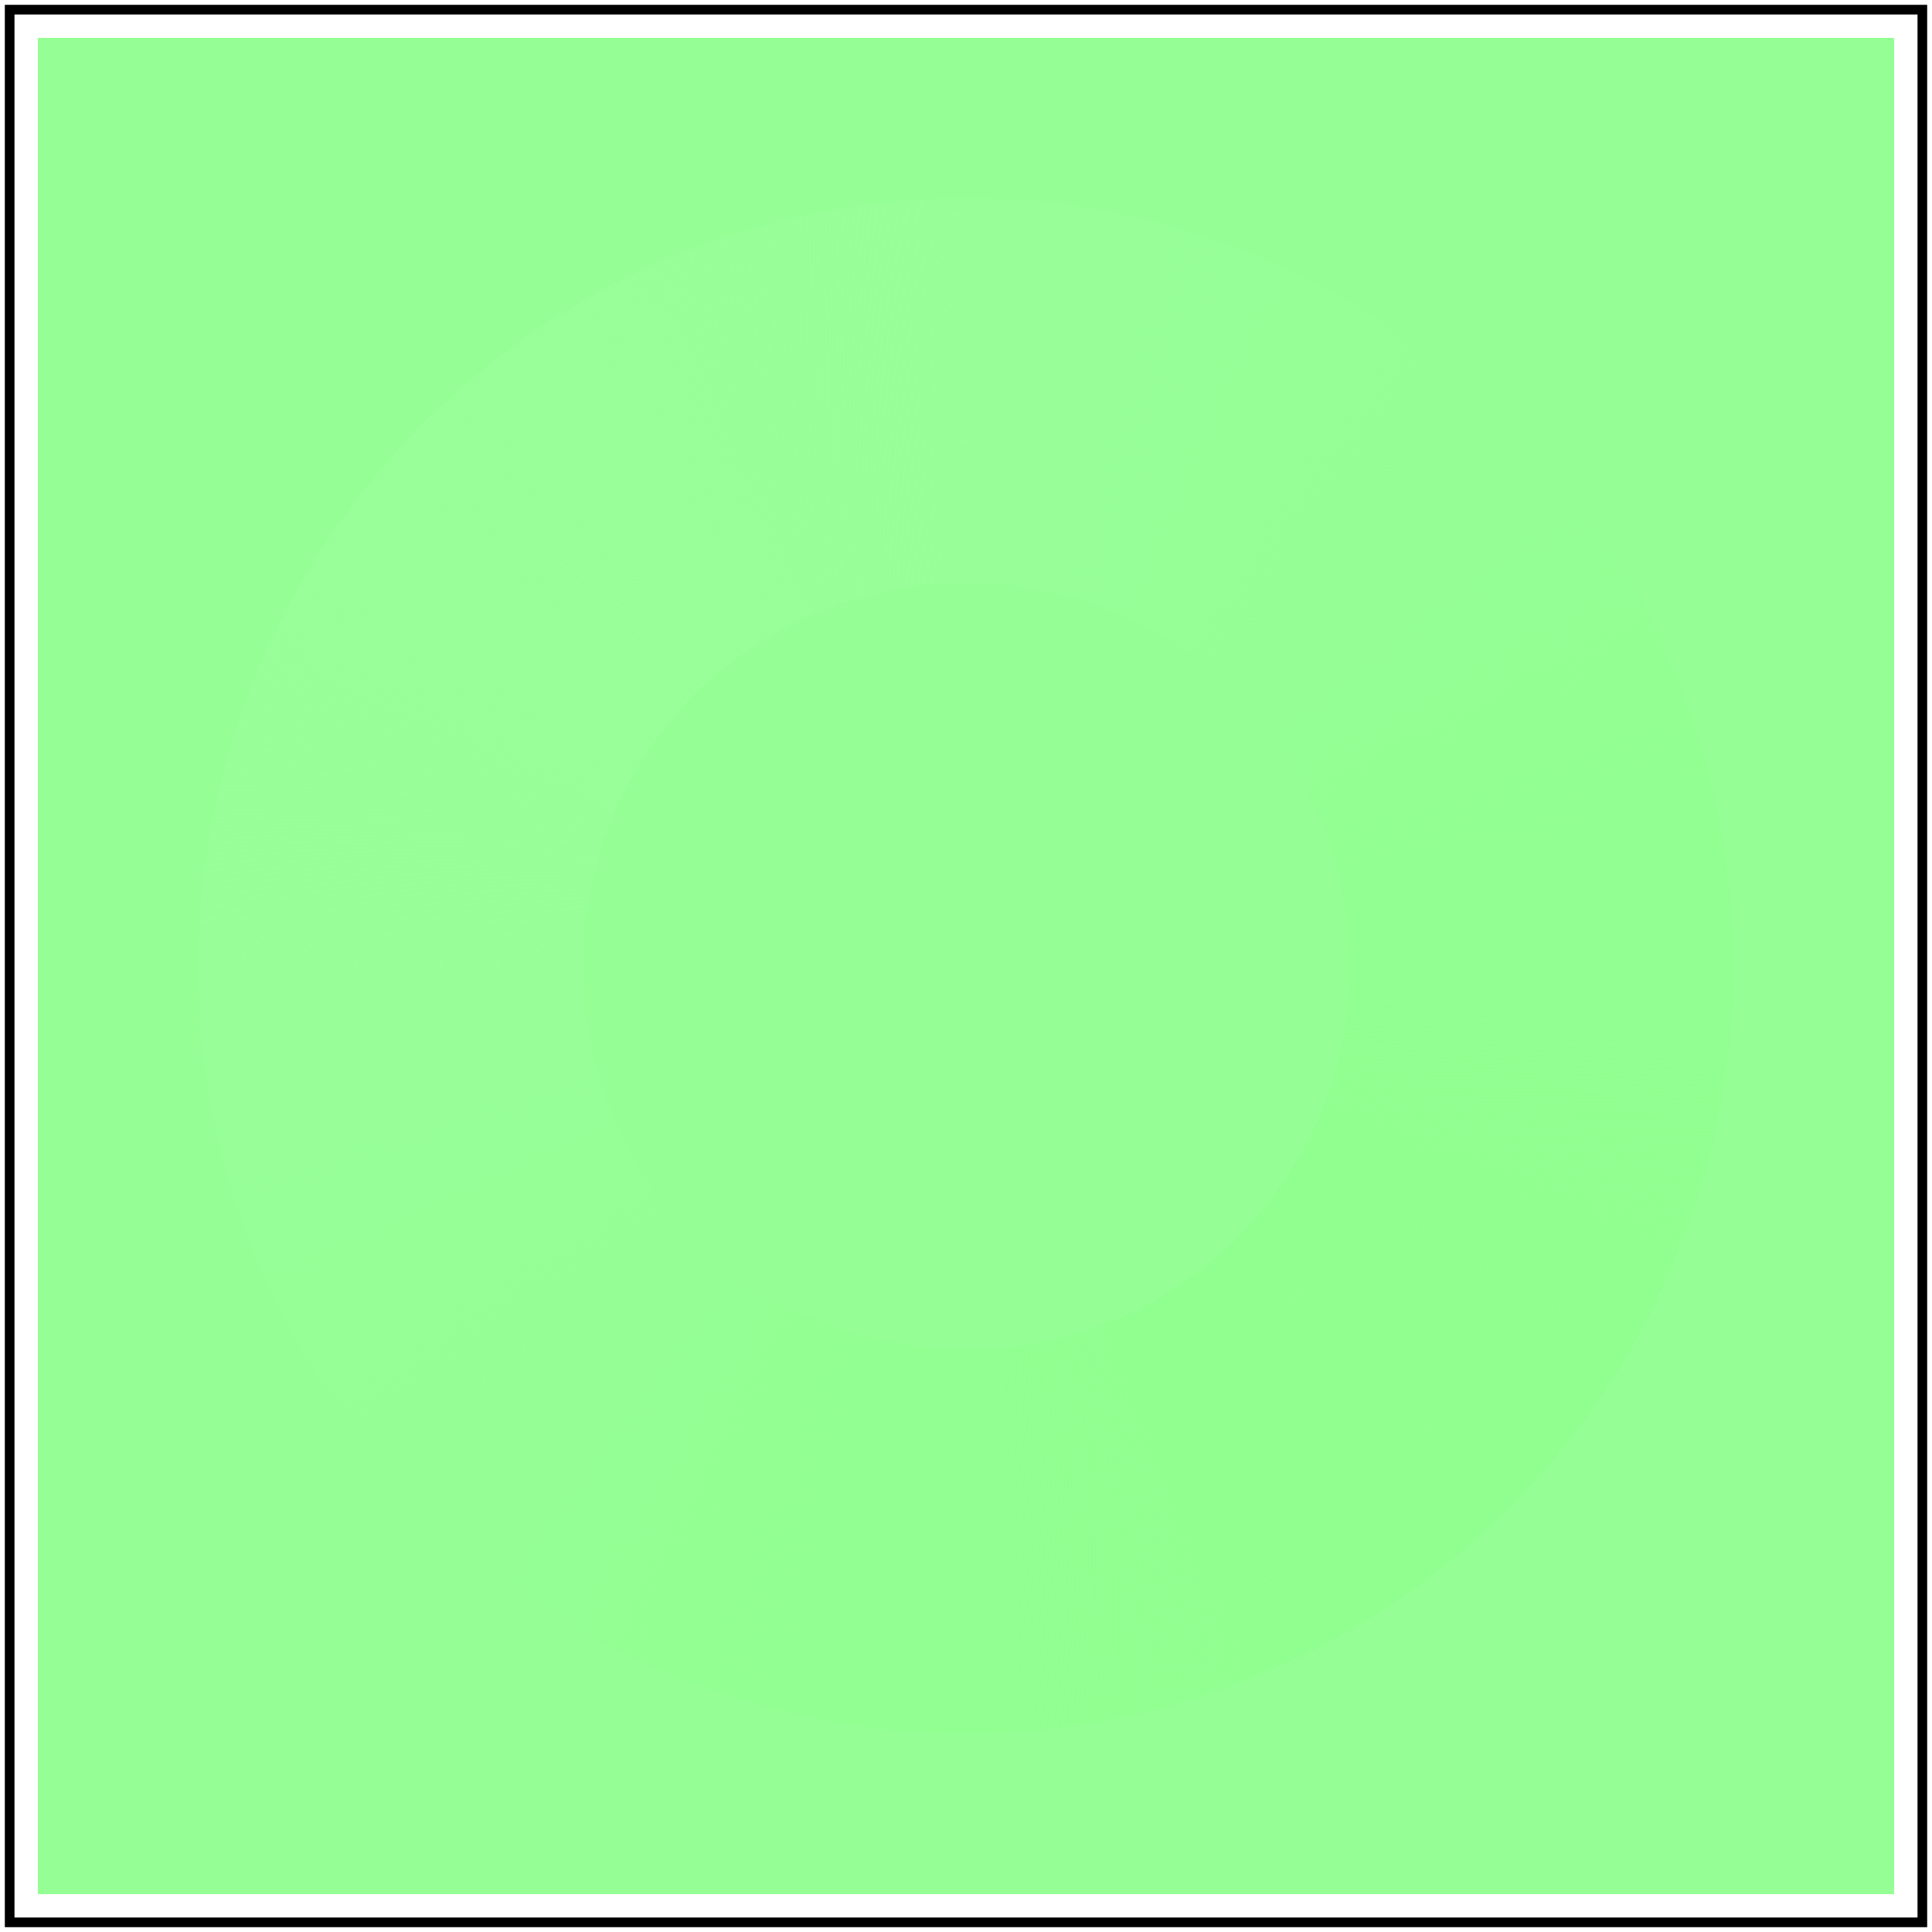
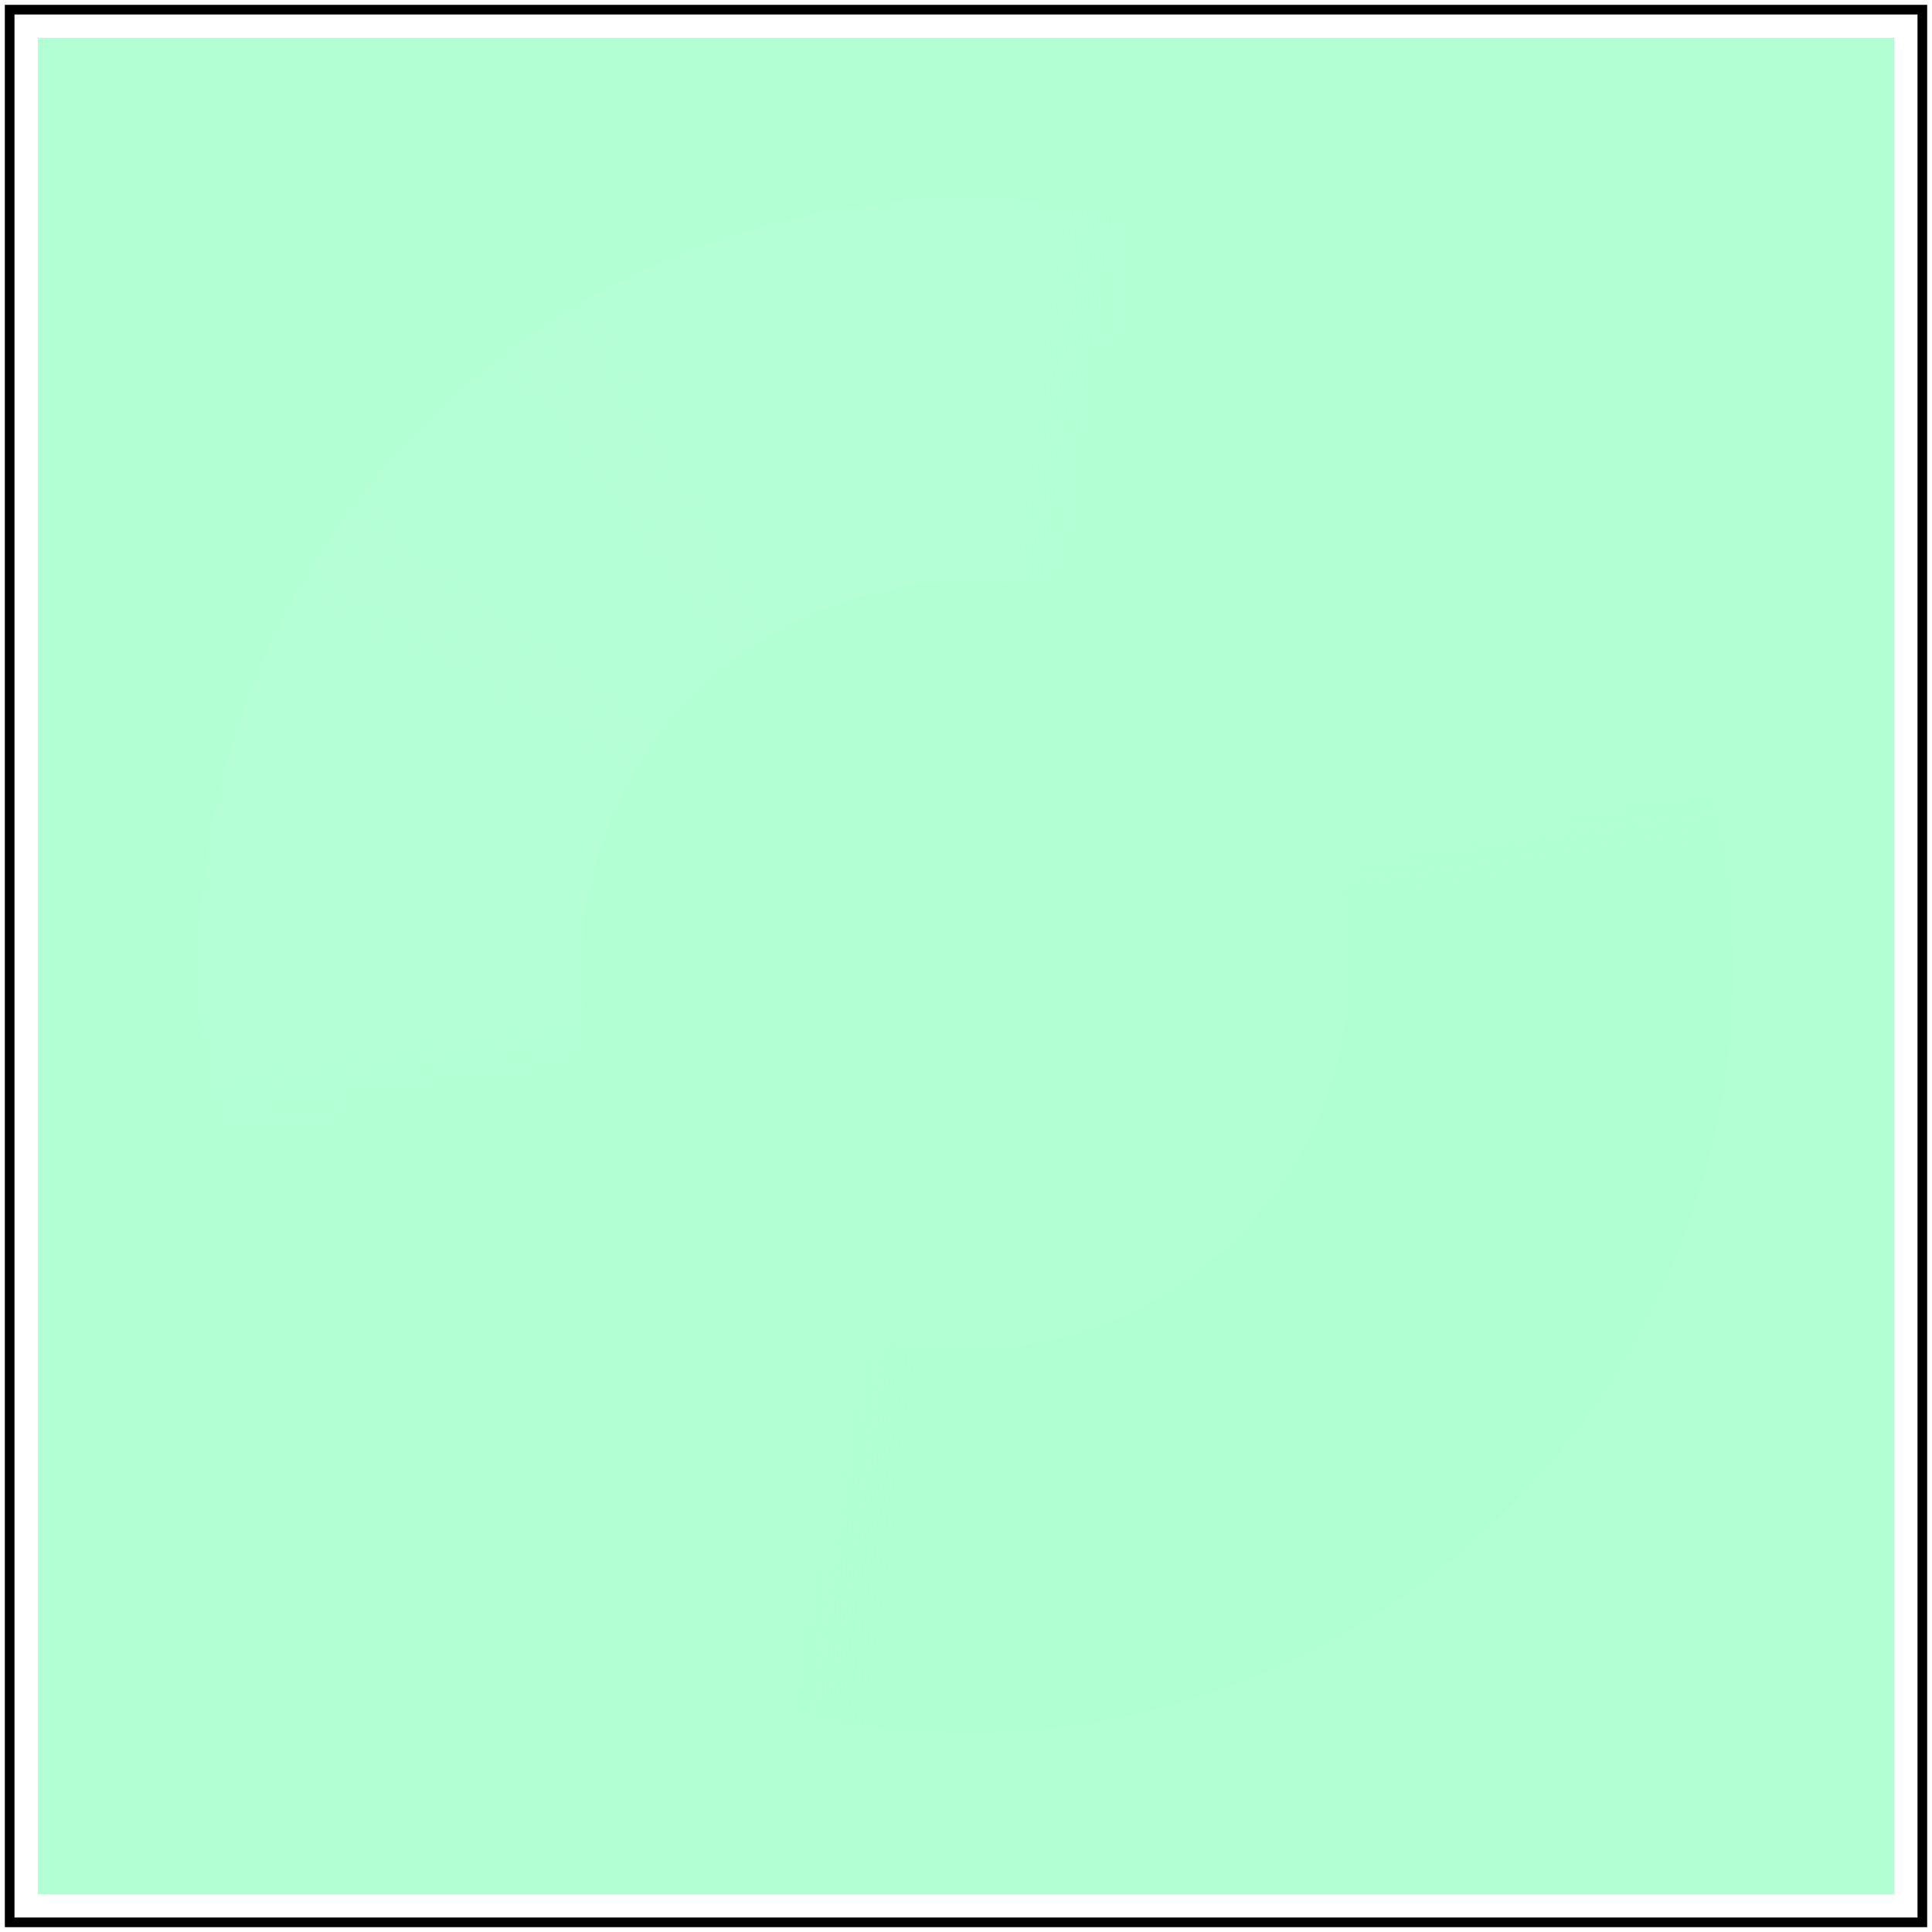
<svg xmlns="http://www.w3.org/2000/svg" id="svg1" viewBox="0 0 200 200">
  <radialGradient id="rg1" r="0.5">
    <stop offset="0.5" stop-color="white" />
    <stop offset="1" stop-color="black" stop-opacity="0" />
  </radialGradient>
  <filter id="filter1" color-interpolation-filters="sRGB">
-     <feSpecularLighting in="SourceAlpha" lighting-color="green" specularConstant="6" specularExponent="25">
+     <feSpecularLighting in="SourceAlpha" lighting-color="seagreen" specularConstant="6" specularExponent="25">
      <feDistantLight azimuth="45" elevation="45" />
    </feSpecularLighting>
  </filter>
  <rect id="rect1" x="20" y="20" width="160" height="160" fill="url(#rg1)" filter="url(#filter1)" />
  <rect id="frame" x="1" y="1" width="198" height="198" fill="none" stroke="black" />
</svg>
